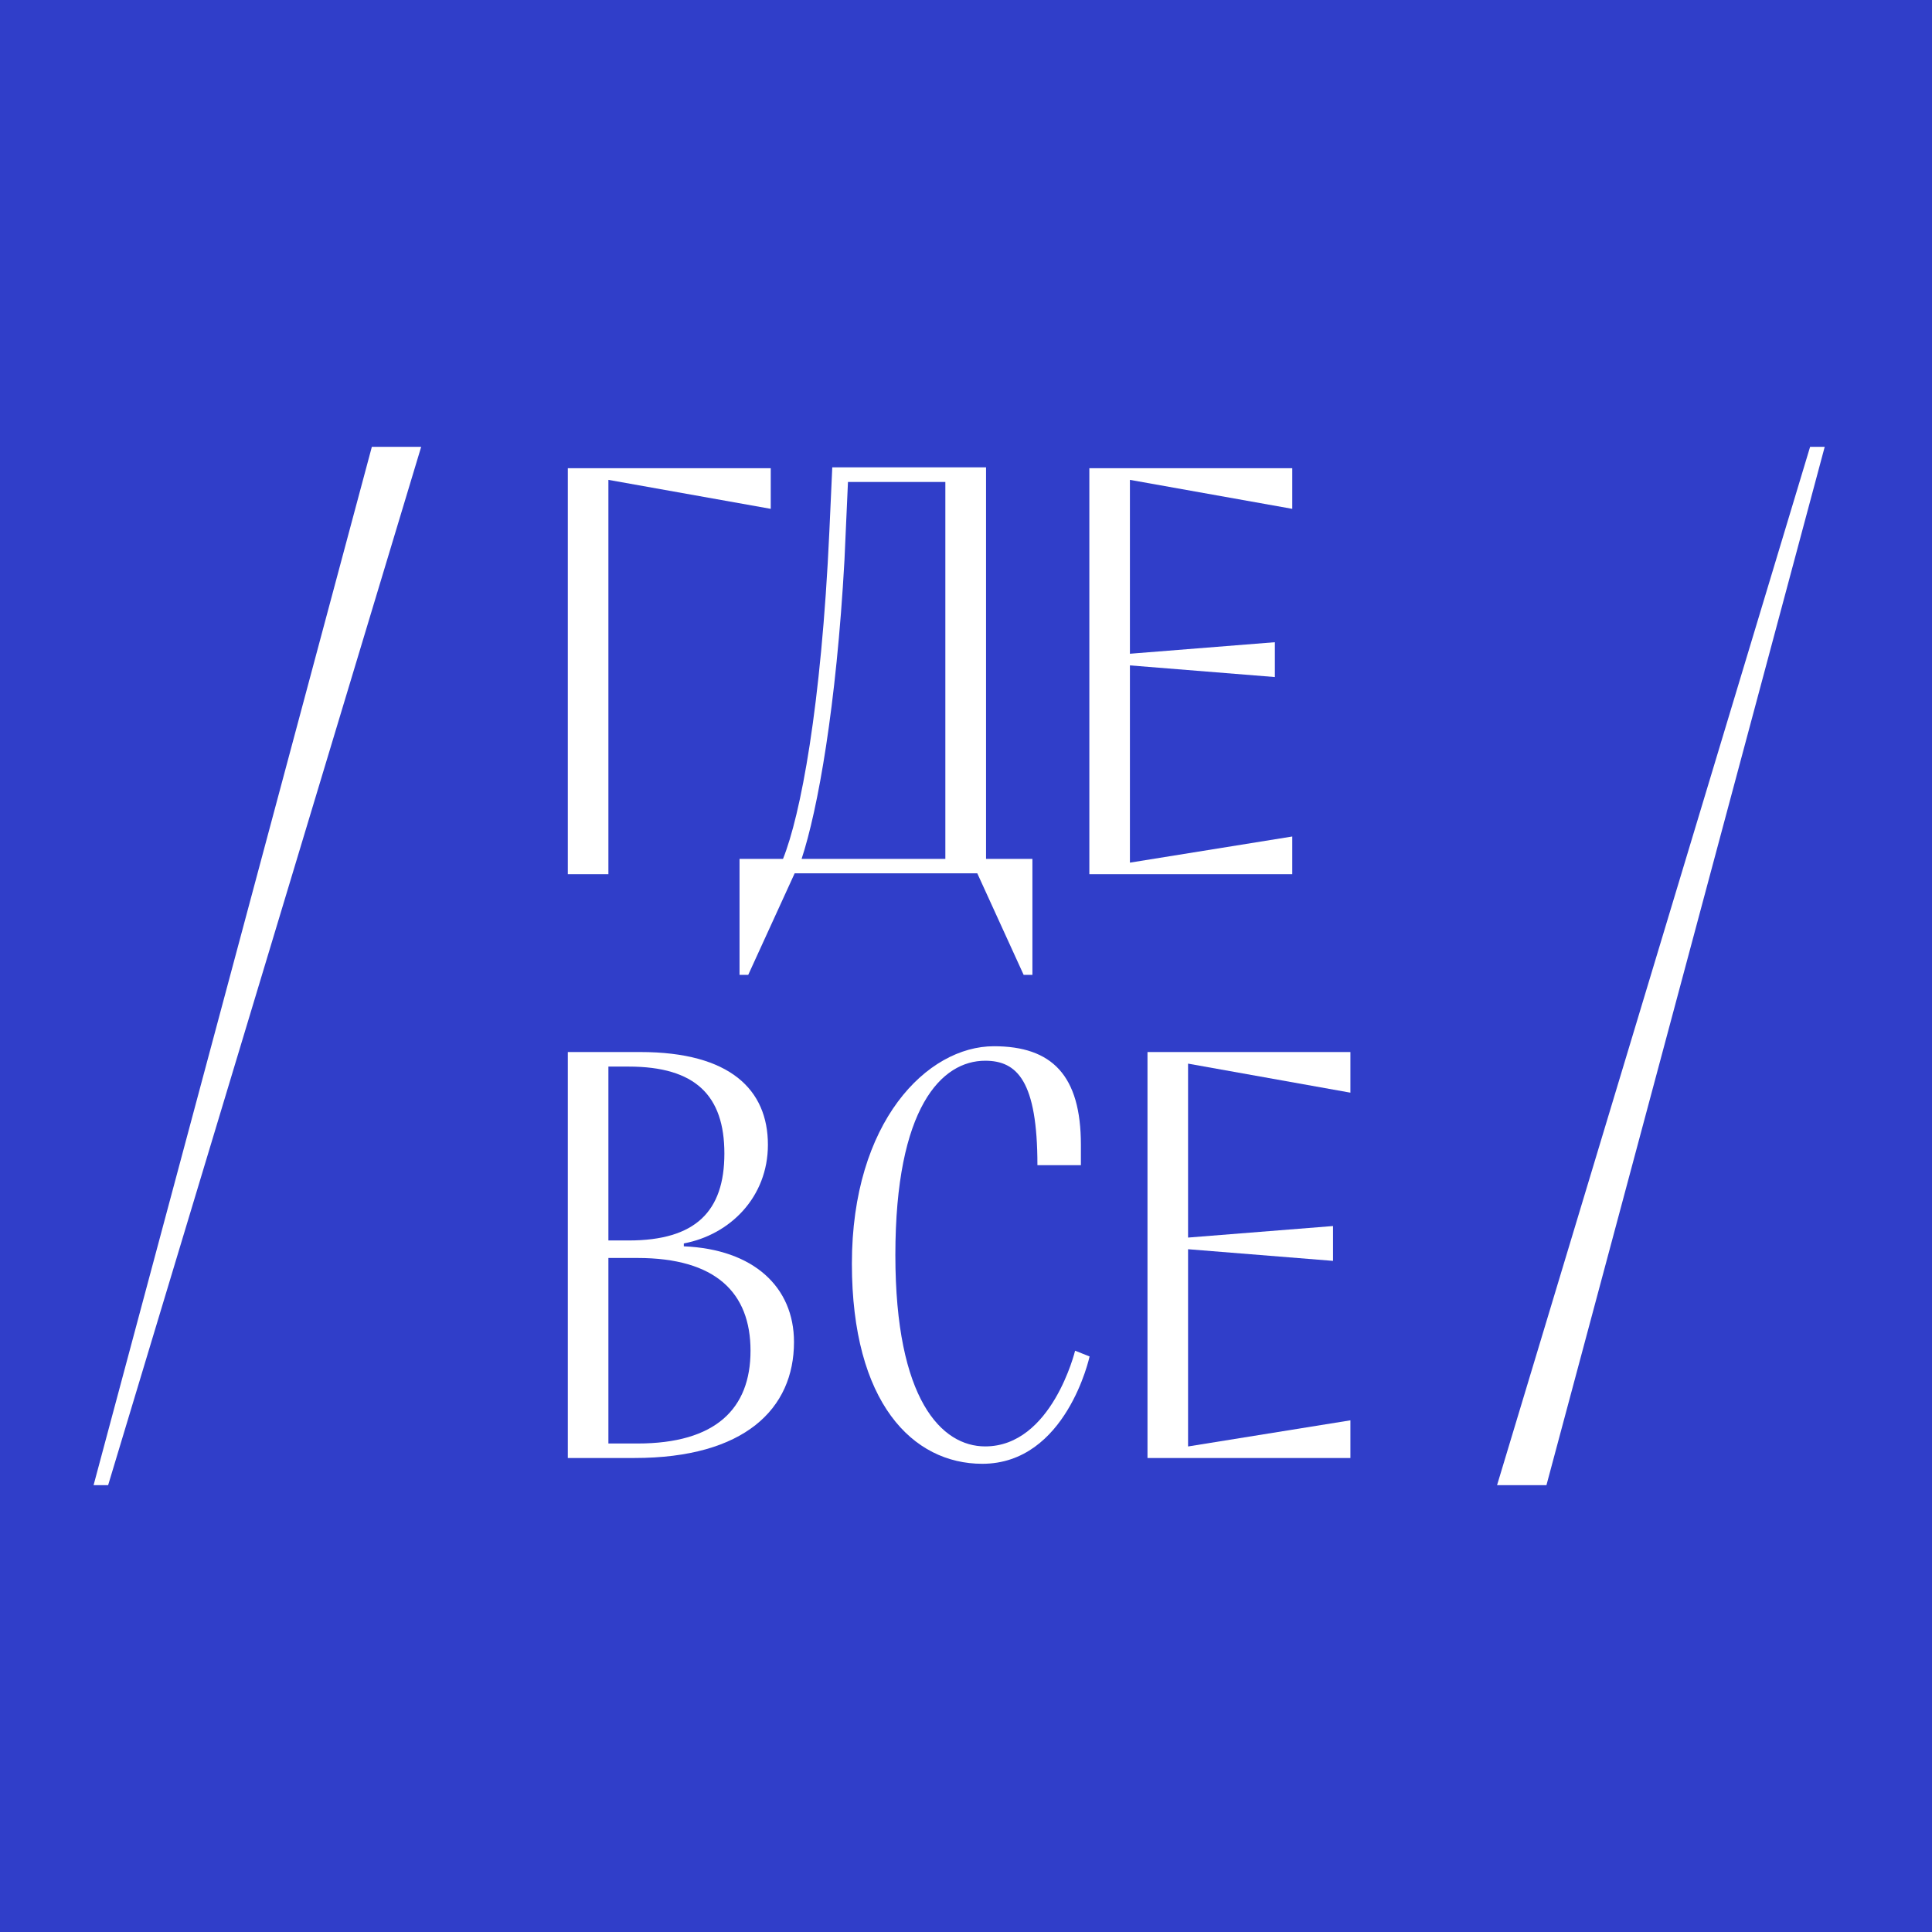
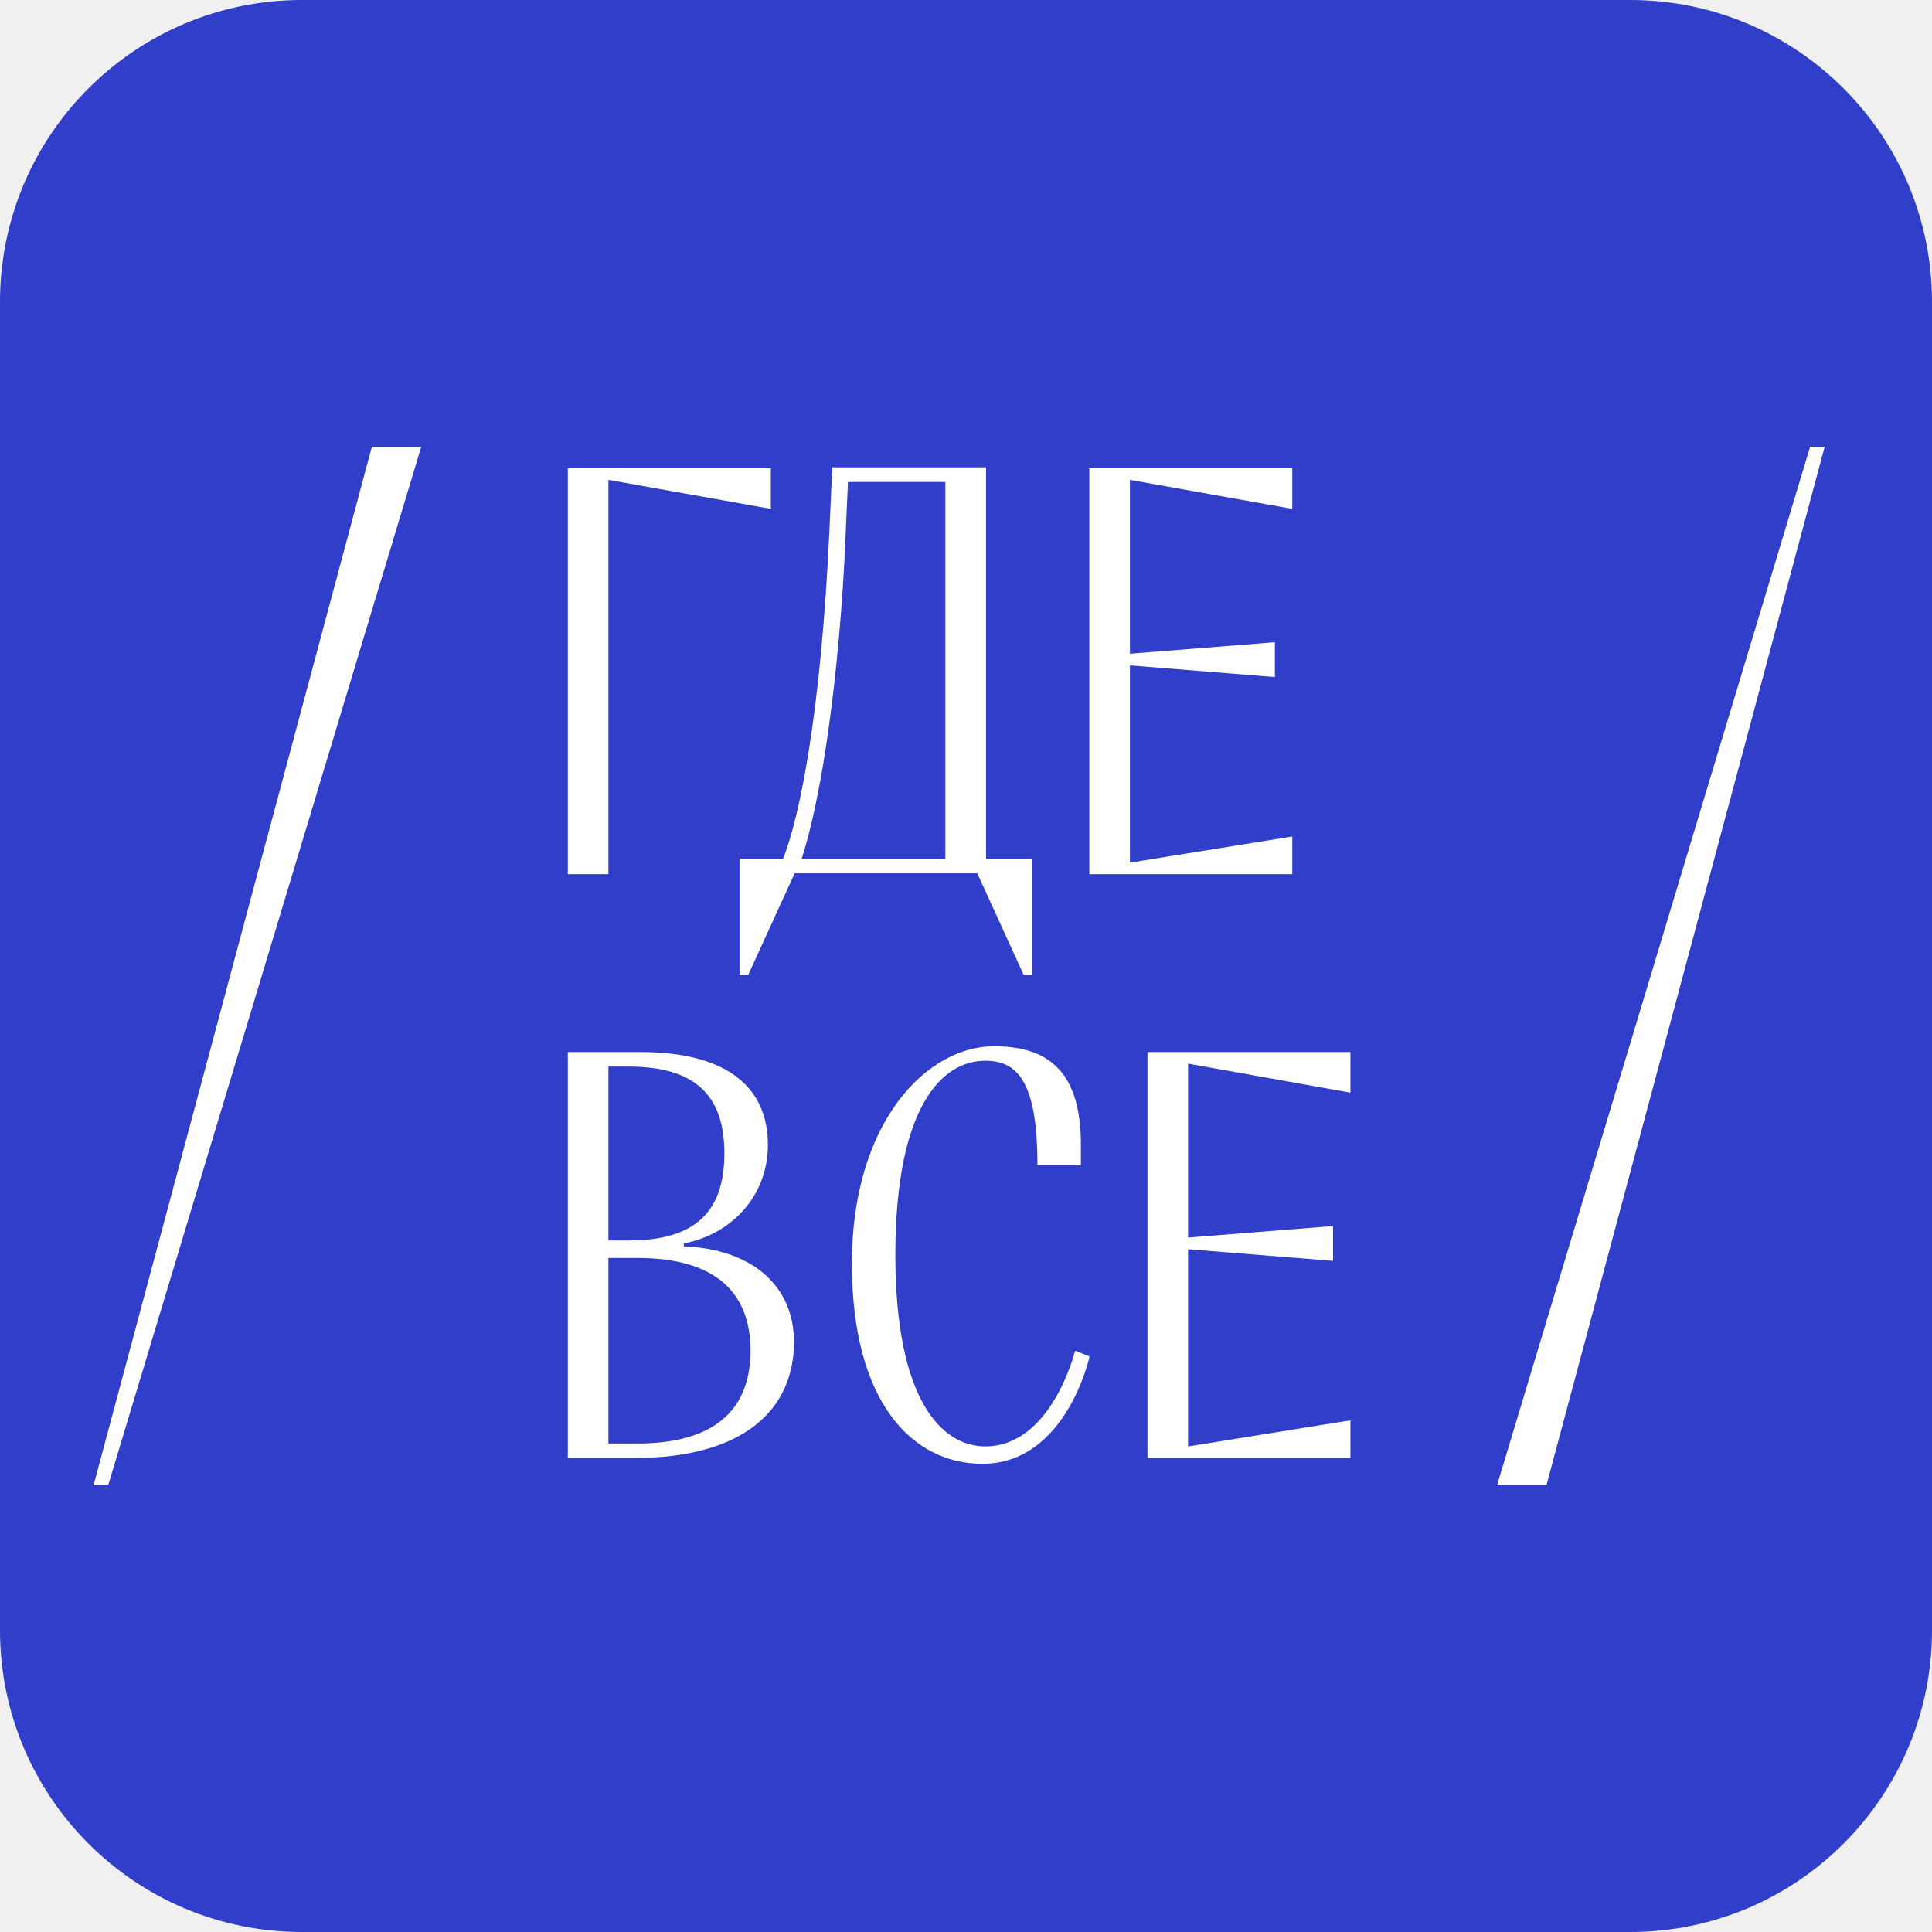
<svg xmlns="http://www.w3.org/2000/svg" width="32" height="32" viewBox="0 0 32 32" fill="none">
-   <rect width="32" height="32" fill="#303EC9" />
-   <path d="M1.791 24.599L6.976 7.401H6.159L1.55 24.599H1.791Z" fill="white" />
-   <path d="M9.405 7.755H12.766V8.428L10.077 7.948V14.479H9.405V7.755Z" fill="white" />
-   <path d="M13.987 9.278C13.853 11.699 13.546 13.409 13.277 14.226H15.658V7.983H14.045L13.987 9.278ZM12.969 14.226C13.258 13.506 13.603 11.719 13.737 8.799L13.785 7.741H16.332V14.226H17.1V16.147H16.955L16.187 14.465H13.162L12.393 16.147H12.249V14.226H12.969Z" fill="white" />
-   <path d="M18.043 7.755H21.404V8.428L18.715 7.948V10.828L21.116 10.637V11.214L18.715 11.021V14.288L21.404 13.855V14.479H18.043V7.755Z" fill="white" />
-   <path d="M10.077 20.836V23.909H10.558C11.855 23.909 12.431 23.332 12.431 22.373C12.431 21.411 11.855 20.836 10.558 20.836H10.077ZM10.077 20.546H10.413C11.518 20.546 11.998 20.067 11.998 19.106C11.998 18.146 11.518 17.666 10.413 17.666H10.077V20.546ZM9.405 24.149V17.425H10.606C12.094 17.425 12.719 18.05 12.719 18.961C12.719 19.826 12.094 20.451 11.326 20.595V20.643C12.479 20.691 13.151 21.315 13.151 22.228C13.151 23.332 12.335 24.149 10.509 24.149H9.405Z" fill="white" />
-   <path d="M14.83 20.787C14.83 23.189 15.598 23.957 16.318 23.957C17.423 23.957 17.807 22.372 17.807 22.372L18.047 22.467C18.047 22.467 17.663 24.245 16.27 24.245C15.118 24.245 14.11 23.235 14.11 20.93C14.11 18.578 15.357 17.329 16.462 17.329C17.423 17.329 17.903 17.81 17.903 18.961V19.299H17.183C17.183 17.905 16.847 17.569 16.318 17.569C15.598 17.569 14.83 18.337 14.83 20.787Z" fill="white" />
-   <path d="M19.006 17.425H22.367V18.098L19.678 17.617V20.498L22.079 20.307V20.884L19.678 20.691V23.958L22.367 23.525V24.149H19.006V17.425Z" fill="white" />
-   <path d="M29.981 7.401L24.796 24.599H25.614L30.223 7.401H29.981Z" fill="white" />
+   <g clip-path="url(#clip0_53_2)">
+     <path d="M32 0H0V32H32V0Z" fill="#303EC9" />
+     <path d="M1.792 24.599L6.977 7.401H6.159L1.55 24.599H1.792Z" fill="white" />
+     <path d="M9.405 7.755H12.767V8.428L10.077 7.948V14.479H9.405V7.755Z" fill="white" />
+     <path d="M13.987 9.278C13.853 11.7 13.546 13.409 13.277 14.226H15.658V7.983H14.045L13.987 9.278ZM12.969 14.226C13.258 13.506 13.603 11.719 13.737 8.799L13.785 7.741H16.332V14.226H17.1V16.147H16.955L16.187 14.465H13.162L12.393 16.147H12.249V14.226H12.969Z" fill="white" />
+     <path d="M18.043 7.755H21.404V8.428L18.715 7.948V10.828L21.116 10.637V11.214L18.715 11.021V14.288L21.404 13.855V14.479H18.043V7.755Z" fill="white" />
+     <path d="M10.077 20.836V23.909H10.558C11.855 23.909 12.431 23.332 12.431 22.373C12.431 21.411 11.855 20.836 10.558 20.836H10.077ZM10.077 20.546H10.414C11.518 20.546 11.998 20.067 11.998 19.106C11.998 18.146 11.518 17.666 10.414 17.666H10.077V20.546ZM9.405 24.149V17.425H10.606C12.095 17.425 12.719 18.05 12.719 18.961C12.719 19.826 12.095 20.451 11.326 20.595V20.643C12.479 20.691 13.151 21.315 13.151 22.228C13.151 23.332 12.335 24.149 10.509 24.149H9.405Z" fill="white" />
+     <path d="M14.83 20.787C14.83 23.189 15.598 23.957 16.318 23.957C17.423 23.957 17.807 22.372 17.807 22.372L18.047 22.467C18.047 22.467 17.663 24.245 16.27 24.245C15.118 24.245 14.11 23.235 14.11 20.93C14.11 18.578 15.357 17.329 16.462 17.329C17.423 17.329 17.903 17.809 17.903 18.961V19.298H17.183C17.183 17.905 16.847 17.569 16.318 17.569C15.598 17.569 14.83 18.337 14.83 20.787Z" fill="white" />
+     <path d="M19.006 17.425H22.367V18.098L19.678 17.617V20.498L22.079 20.307V20.884L19.678 20.691V23.958L22.367 23.525V24.149H19.006V17.425Z" fill="white" />
+     <path d="M29.981 7.401L24.796 24.599H25.614L30.222 7.401H29.981Z" fill="white" />
+   </g>
+   <defs>
+     <clipPath id="clip0_53_2">
+       <rect width="32" height="32" rx="5" fill="white" />
+     </clipPath>
+   </defs>
</svg>
